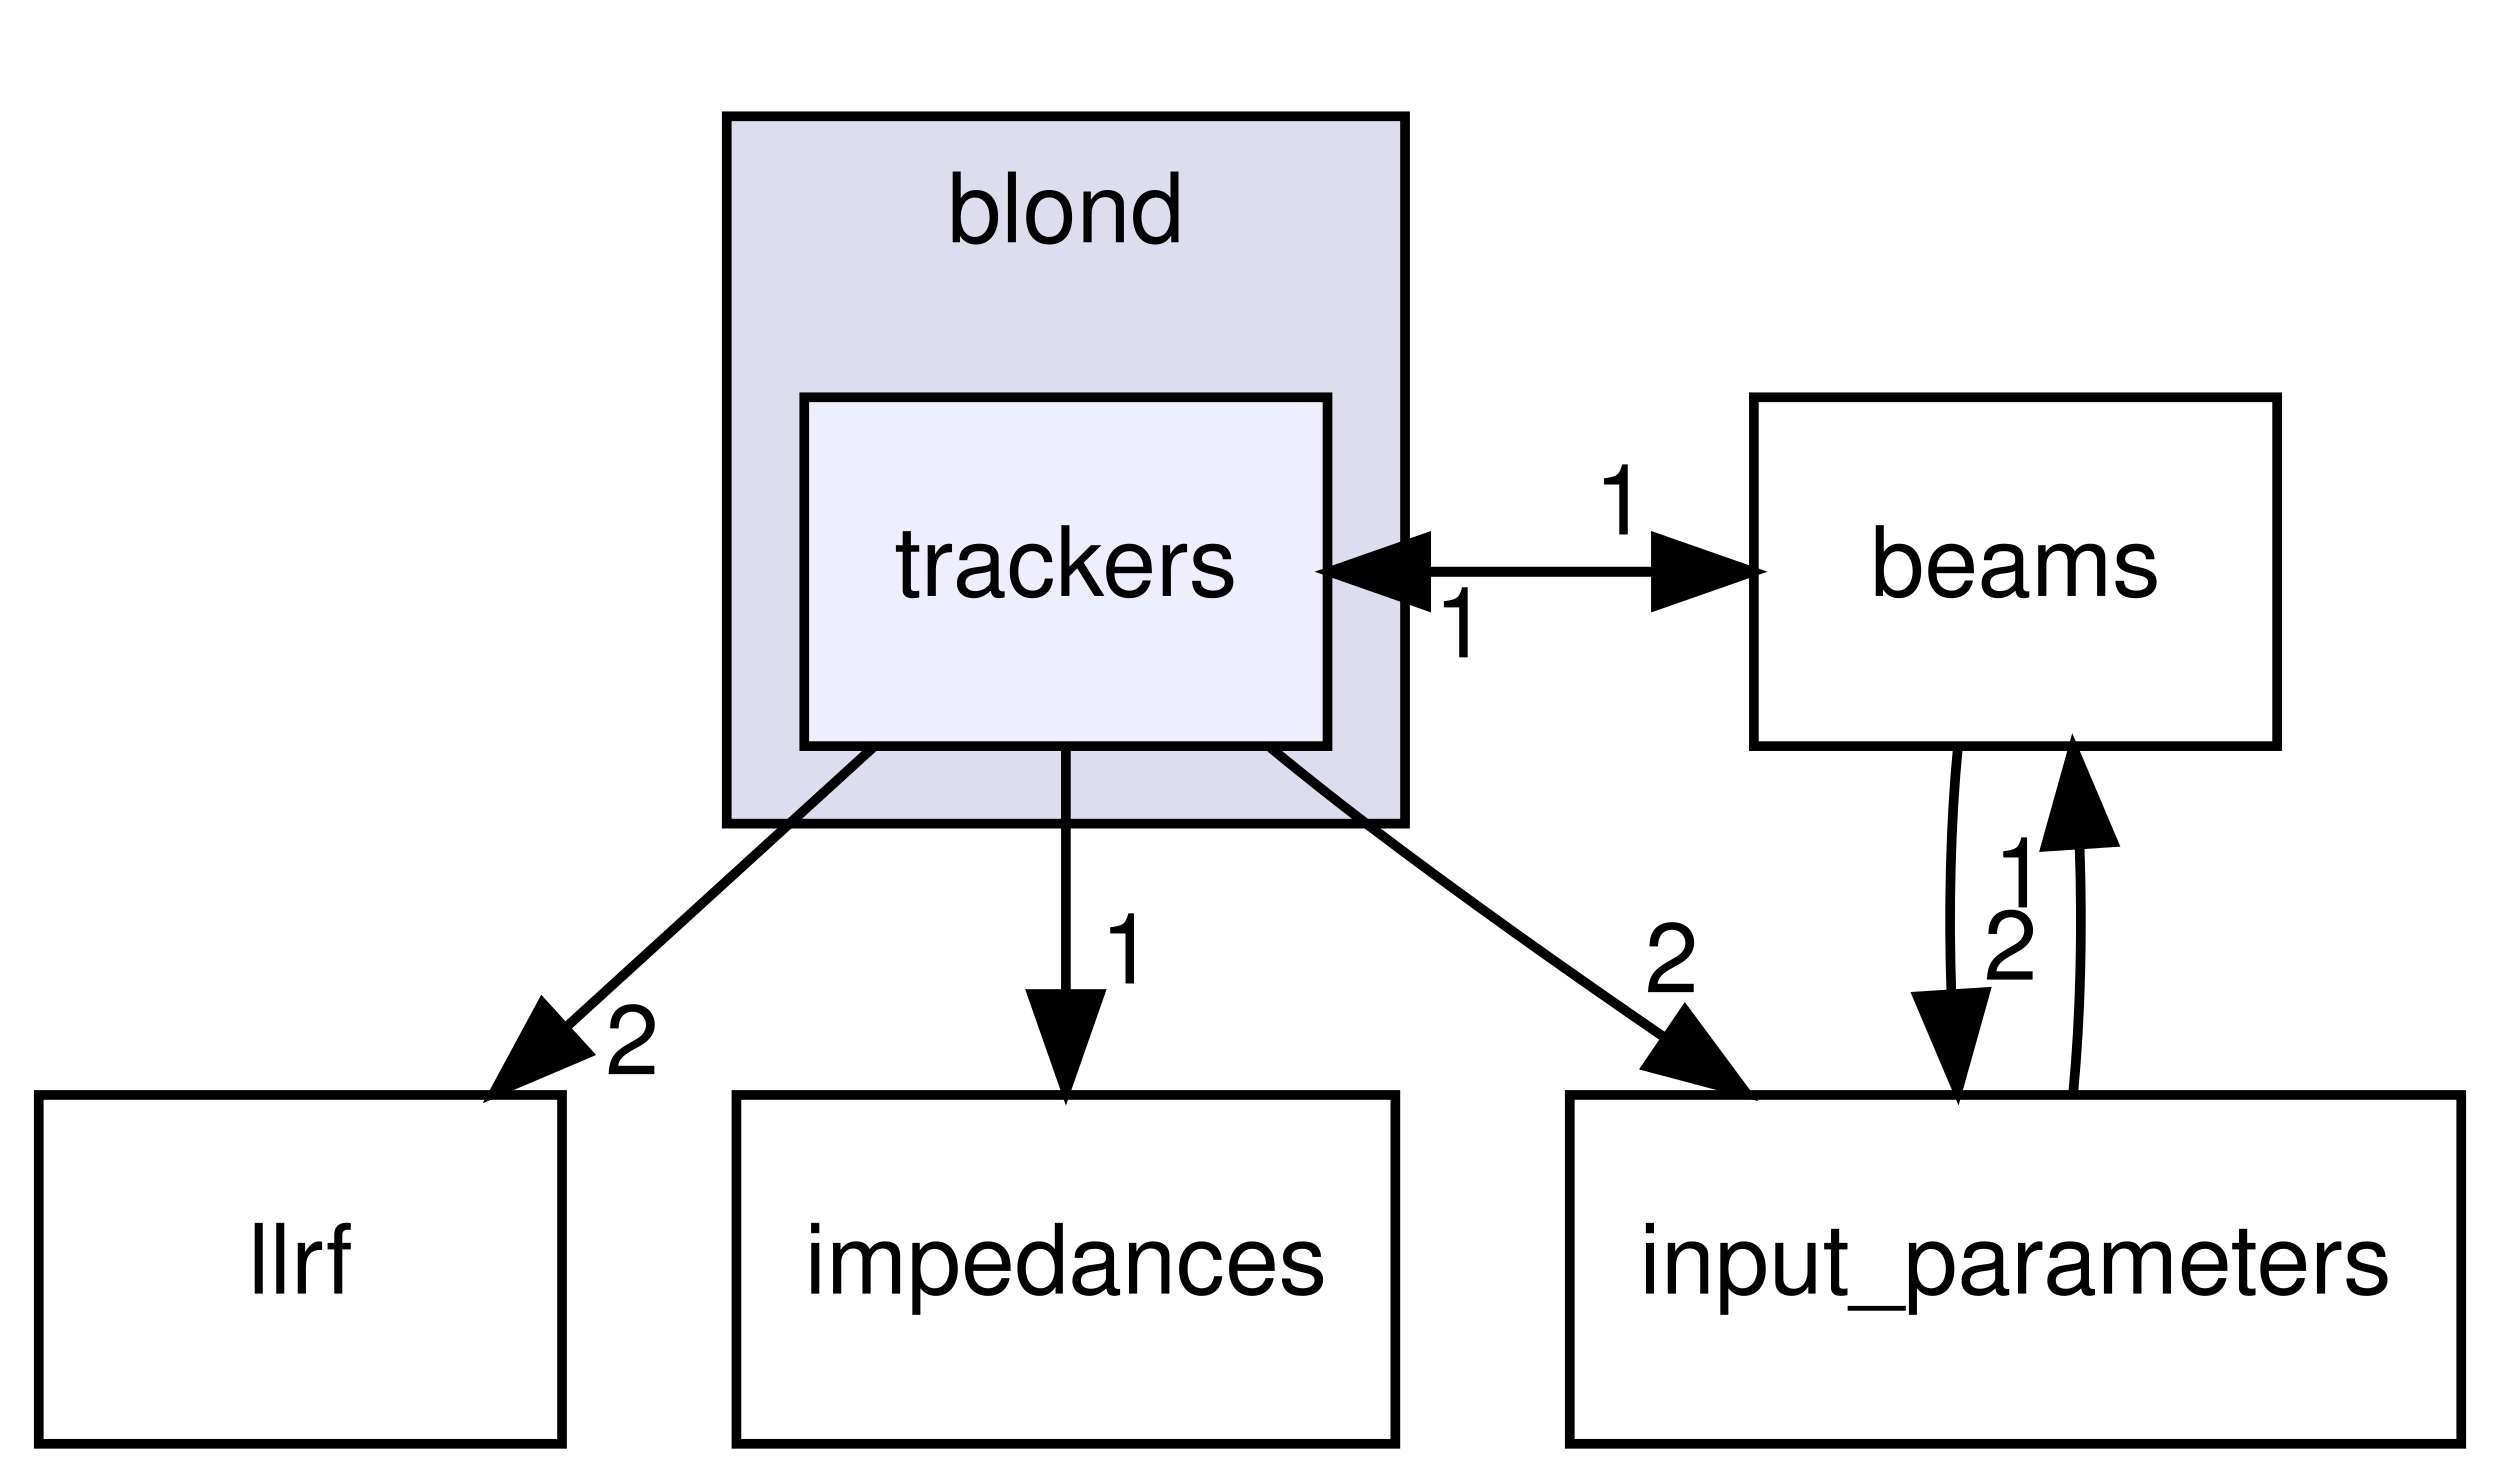
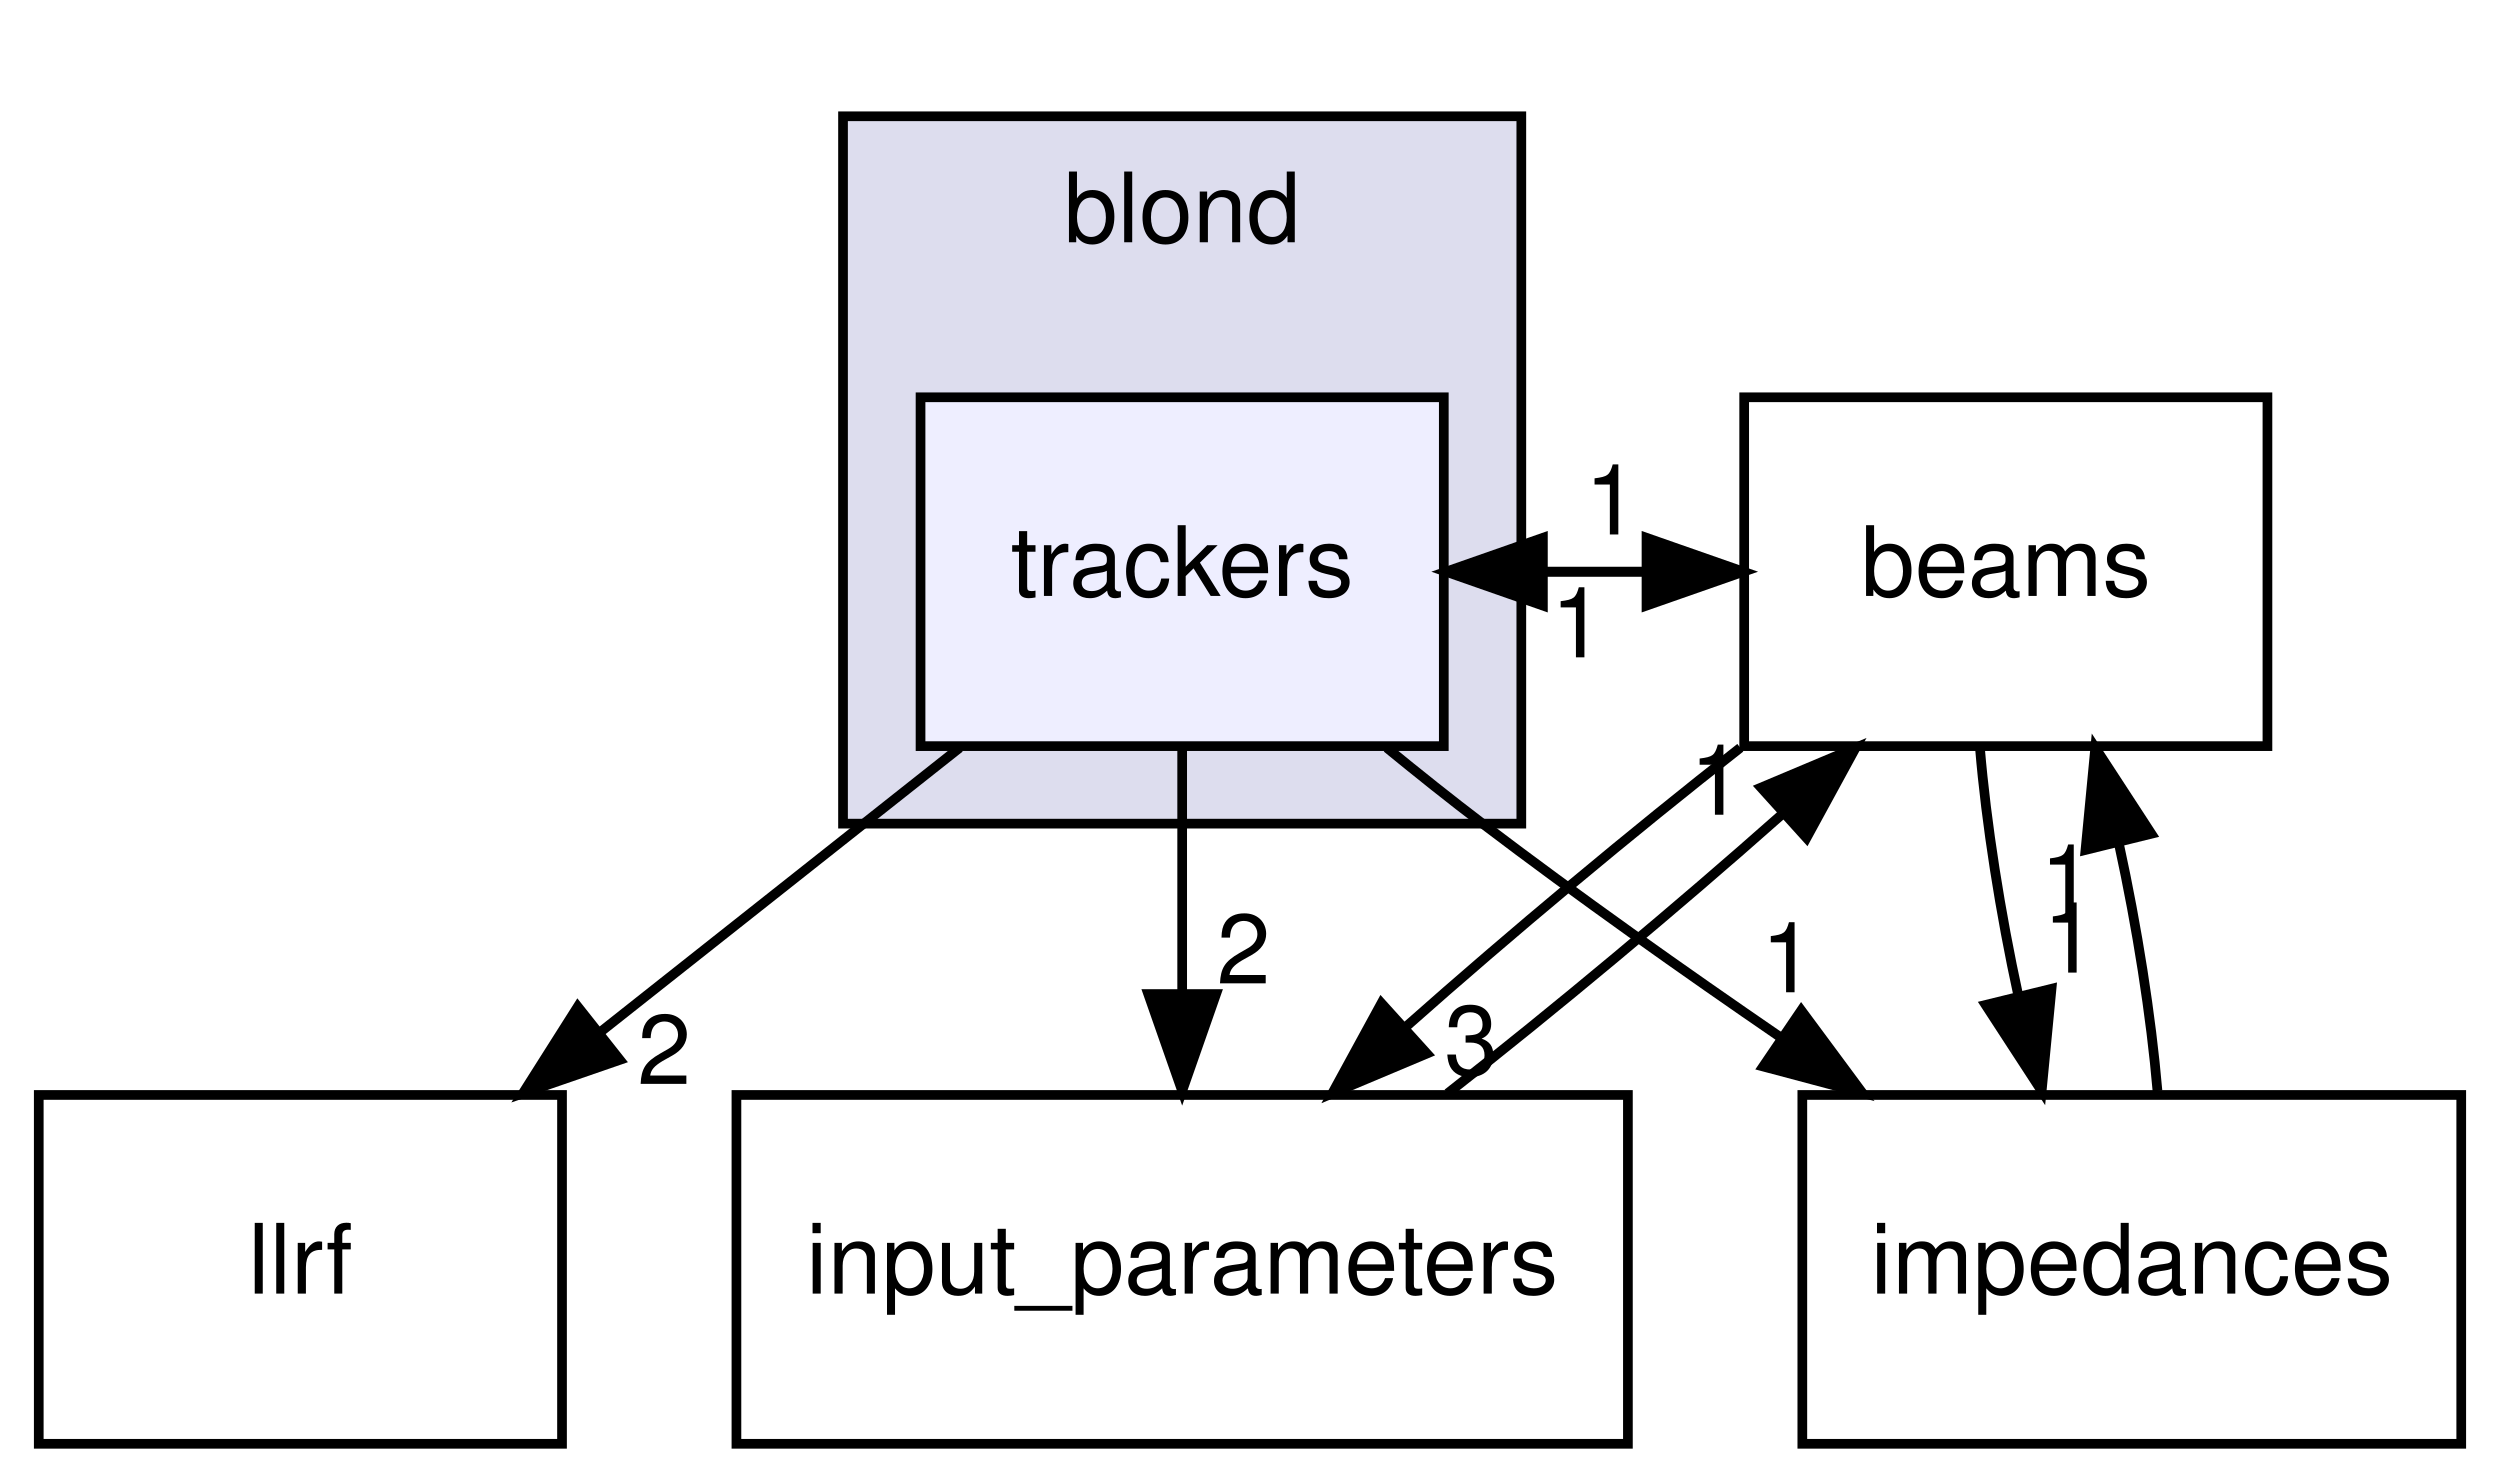
<svg xmlns="http://www.w3.org/2000/svg" xmlns:xlink="http://www.w3.org/1999/xlink" width="258pt" height="153pt" viewBox="0.00 0.00 258.00 153.00">
  <g id="graph1" class="graph" transform="scale(1 1) rotate(0) translate(4 149)">
    <polygon fill="white" stroke="white" points="-4,5 -4,-149 255,-149 255,5 -4,5" />
    <g id="graph2" class="cluster">
      <a xlink:href="dir_4a4b9f9a898a71f152a99978051a04a6.html" target="_top" xlink:title="blond">
-         <polygon fill="#ddddee" stroke="black" points="71,-64 71,-137 141,-137 141,-64 71,-64" />
-         <text text-anchor="middle" x="106" y="-124" font-family="Helvetica,sans-Serif" font-size="10.00">blond</text>
+         <polygon fill="#ddddee" stroke="black" points="83,-64 83,-137 153,-137 153,-64 83,-64" />
+         <text text-anchor="middle" x="118" y="-124" font-family="Helvetica,sans-Serif" font-size="10.00">blond</text>
      </a>
    </g>
    <g id="node2" class="node">
      <a xlink:href="dir_bd75ece385a0f8574172231daa2591e2.html" target="_top" xlink:title="trackers">
-         <polygon fill="#eeeeff" stroke="black" points="133,-108 79,-108 79,-72 133,-72 133,-108" />
-         <text text-anchor="middle" x="106" y="-87.5" font-family="Helvetica,sans-Serif" font-size="10.00">trackers</text>
+         <polygon fill="#eeeeff" stroke="black" points="145,-108 91,-108 91,-72 145,-72 145,-108" />
+         <text text-anchor="middle" x="118" y="-87.5" font-family="Helvetica,sans-Serif" font-size="10.00">trackers</text>
      </a>
    </g>
    <g id="node3" class="node">
      <a xlink:href="dir_0f46bbf322b1c503e543e0bfd6f16d56.html" target="_top" xlink:title="beams">
-         <polygon fill="none" stroke="black" points="231,-108 177,-108 177,-72 231,-72 231,-108" />
-         <text text-anchor="middle" x="204" y="-87.5" font-family="Helvetica,sans-Serif" font-size="10.00">beams</text>
+         <polygon fill="none" stroke="black" points="230,-108 176,-108 176,-72 230,-72 230,-108" />
+         <text text-anchor="middle" x="203" y="-87.5" font-family="Helvetica,sans-Serif" font-size="10.00">beams</text>
      </a>
    </g>
    <g id="edge3" class="edge">
-       <path fill="none" stroke="black" d="M133.18,-90C144.335,-90 155.49,-90 166.645,-90" />
-       <polygon fill="black" stroke="black" points="166.889,-93.5 176.889,-90 166.889,-86.5 166.889,-93.5" />
+       <path fill="none" stroke="black" d="M145.227,-90C152.1,-90 158.974,-90 165.848,-90" />
+       <polygon fill="black" stroke="black" points="165.919,-93.5 175.919,-90 165.919,-86.5 165.919,-93.5" />
      <a xlink:href="dir_000016_000004.html" target="_top" xlink:title="1">
-         <text text-anchor="middle" x="163.294" y="-93.839" font-family="Helvetica,sans-Serif" font-size="10.00">1</text>
+         <text text-anchor="middle" x="162.324" y="-93.839" font-family="Helvetica,sans-Serif" font-size="10.00">1</text>
      </a>
    </g>
    <g id="node4" class="node">
      <a xlink:href="dir_0271091ab6fbdc769d4e6247c5291f5c.html" target="_top" xlink:title="llrf">
        <polygon fill="none" stroke="black" points="54,-36 2.13163e-14,-36 0,-1.77636e-14 54,-3.55271e-15 54,-36" />
        <text text-anchor="middle" x="27" y="-15.5" font-family="Helvetica,sans-Serif" font-size="10.00">llrf</text>
      </a>
    </g>
    <g id="edge5" class="edge">
-       <path fill="none" stroke="black" d="M86.065,-71.831C76.522,-63.134 64.94,-52.578 54.569,-43.127" />
-       <polygon fill="black" stroke="black" points="56.677,-40.312 46.929,-36.163 51.962,-45.486 56.677,-40.312" />
+       <path fill="none" stroke="black" d="M95.037,-71.831C83.829,-62.963 70.179,-52.164 58.056,-42.572" />
+       <polygon fill="black" stroke="black" points="59.97,-39.623 49.956,-36.163 55.626,-45.112 59.97,-39.623" />
      <a xlink:href="dir_000016_000010.html" target="_top" xlink:title="2">
-         <text text-anchor="middle" x="61.246" y="-38.135" font-family="Helvetica,sans-Serif" font-size="10.00">2</text>
+         <text text-anchor="middle" x="64.55" y="-37.127" font-family="Helvetica,sans-Serif" font-size="10.00">2</text>
      </a>
    </g>
    <g id="node5" class="node">
      <a xlink:href="dir_f27bc4dde0dbac1a1aead375e843bd78.html" target="_top" xlink:title="impedances">
-         <polygon fill="none" stroke="black" points="140,-36 72,-36 72,-1.77636e-14 140,-3.55271e-15 140,-36" />
-         <text text-anchor="middle" x="106" y="-15.5" font-family="Helvetica,sans-Serif" font-size="10.00">impedances</text>
+         <polygon fill="none" stroke="black" points="250,-36 182,-36 182,-1.77636e-14 250,-3.55271e-15 250,-36" />
+         <text text-anchor="middle" x="216" y="-15.5" font-family="Helvetica,sans-Serif" font-size="10.00">impedances</text>
      </a>
    </g>
    <g id="edge7" class="edge">
-       <path fill="none" stroke="black" d="M106,-71.831C106,-64.131 106,-54.974 106,-46.417" />
-       <polygon fill="black" stroke="black" points="109.5,-46.413 106,-36.413 102.5,-46.413 109.5,-46.413" />
+       <path fill="none" stroke="black" d="M139.126,-71.823C142.391,-69.147 145.756,-66.465 149,-64 158.83,-56.531 169.768,-48.793 179.907,-41.844" />
+       <polygon fill="black" stroke="black" points="181.889,-44.729 188.195,-36.215 177.956,-38.938 181.889,-44.729" />
      <a xlink:href="dir_000016_000008.html" target="_top" xlink:title="1">
-         <text text-anchor="middle" x="112.339" y="-47.508" font-family="Helvetica,sans-Serif" font-size="10.00">1</text>
+         <text text-anchor="middle" x="180.511" y="-46.597" font-family="Helvetica,sans-Serif" font-size="10.00">1</text>
      </a>
    </g>
    <g id="node6" class="node">
      <a xlink:href="dir_903239d11b14492f567a0e307153a118.html" target="_top" xlink:title="input_parameters">
-         <polygon fill="none" stroke="black" points="250,-36 158,-36 158,-1.77636e-14 250,-3.55271e-15 250,-36" />
-         <text text-anchor="middle" x="204" y="-15.5" font-family="Helvetica,sans-Serif" font-size="10.00">input_parameters</text>
+         <polygon fill="none" stroke="black" points="164,-36 72,-36 72,-1.77636e-14 164,-3.55271e-15 164,-36" />
+         <text text-anchor="middle" x="118" y="-15.5" font-family="Helvetica,sans-Serif" font-size="10.00">input_parameters</text>
      </a>
    </g>
    <g id="edge9" class="edge">
-       <path fill="none" stroke="black" d="M127.126,-71.823C130.391,-69.147 133.756,-66.465 137,-64 146.83,-56.531 157.768,-48.793 167.907,-41.844" />
-       <polygon fill="black" stroke="black" points="169.889,-44.729 176.195,-36.215 165.956,-38.938 169.889,-44.729" />
+       <path fill="none" stroke="black" d="M118,-71.831C118,-64.131 118,-54.974 118,-46.417" />
+       <polygon fill="black" stroke="black" points="121.5,-46.413 118,-36.413 114.5,-46.413 121.5,-46.413" />
      <a xlink:href="dir_000016_000006.html" target="_top" xlink:title="2">
-         <text text-anchor="middle" x="168.511" y="-46.597" font-family="Helvetica,sans-Serif" font-size="10.00">2</text>
+         <text text-anchor="middle" x="124.339" y="-47.508" font-family="Helvetica,sans-Serif" font-size="10.00">2</text>
      </a>
    </g>
    <g id="edge11" class="edge">
-       <path fill="none" stroke="black" d="M176.889,-90C165.734,-90 154.579,-90 143.424,-90" />
-       <polygon fill="black" stroke="black" points="143.18,-86.5 133.18,-90 143.18,-93.5 143.18,-86.5" />
+       <path fill="none" stroke="black" d="M175.919,-90C169.045,-90 162.171,-90 155.297,-90" />
+       <polygon fill="black" stroke="black" points="155.227,-86.5 145.227,-90 155.227,-93.5 155.227,-86.5" />
      <a xlink:href="dir_000004_000016.html" target="_top" xlink:title="1">
-         <text text-anchor="middle" x="146.774" y="-81.161" font-family="Helvetica,sans-Serif" font-size="10.00">1</text>
+         <text text-anchor="middle" x="158.821" y="-81.161" font-family="Helvetica,sans-Serif" font-size="10.00">1</text>
      </a>
    </g>
    <g id="edge13" class="edge">
-       <path fill="none" stroke="black" d="M198.048,-71.831C197.297,-64.131 197.076,-54.974 197.385,-46.417" />
-       <polygon fill="black" stroke="black" points="200.879,-46.616 198.024,-36.413 193.893,-46.17 200.879,-46.616" />
-       <a xlink:href="dir_000004_000006.html" target="_top" xlink:title="2">
-         <text text-anchor="middle" x="203.484" y="-47.884" font-family="Helvetica,sans-Serif" font-size="10.00">2</text>
+       <path fill="none" stroke="black" d="M200.328,-71.831C200.975,-64.046 202.432,-54.773 204.315,-46.135" />
+       <polygon fill="black" stroke="black" points="207.717,-46.959 206.699,-36.413 200.918,-45.292 207.717,-46.959" />
+       <a xlink:href="dir_000004_000008.html" target="_top" xlink:title="1">
+         <text text-anchor="middle" x="209.618" y="-48.627" font-family="Helvetica,sans-Serif" font-size="10.00">1</text>
      </a>
    </g>
    <g id="edge15" class="edge">
-       <path fill="none" stroke="black" d="M209.976,-36.413C210.707,-44.059 210.92,-53.108 210.615,-61.573" />
-       <polygon fill="black" stroke="black" points="207.105,-61.626 209.952,-71.831 214.09,-62.078 207.105,-61.626" />
+       <path fill="none" stroke="black" d="M175.599,-71.831C164.483,-63.134 151.85,-52.578 141.195,-43.127" />
+       <polygon fill="black" stroke="black" points="143.256,-40.272 133.49,-36.163 138.562,-45.465 143.256,-40.272" />
+       <a xlink:href="dir_000004_000006.html" target="_top" xlink:title="3">
+         <text text-anchor="middle" x="147.827" y="-38.076" font-family="Helvetica,sans-Serif" font-size="10.00">3</text>
+       </a>
+     </g>
+     <g id="edge17" class="edge">
+       <path fill="none" stroke="black" d="M218.651,-36.413C217.995,-44.144 216.55,-53.31 214.687,-61.855" />
+       <polygon fill="black" stroke="black" points="211.223,-61.285 212.233,-71.831 218.02,-62.957 211.223,-61.285" />
+       <a xlink:href="dir_000008_000004.html" target="_top" xlink:title="1">
+         <text text-anchor="middle" x="209.324" y="-54.616" font-family="Helvetica,sans-Serif" font-size="10.00">1</text>
+       </a>
+     </g>
+     <g id="edge19" class="edge">
+       <path fill="none" stroke="black" d="M145.394,-36.163C156.509,-44.86 169.142,-55.415 179.798,-64.867" />
+       <polygon fill="black" stroke="black" points="177.738,-67.722 187.503,-71.831 182.431,-62.529 177.738,-67.722" />
      <a xlink:href="dir_000006_000004.html" target="_top" xlink:title="1">
-         <text text-anchor="middle" x="204.503" y="-55.356" font-family="Helvetica,sans-Serif" font-size="10.00">1</text>
+         <text text-anchor="middle" x="173.167" y="-64.919" font-family="Helvetica,sans-Serif" font-size="10.00">1</text>
      </a>
    </g>
  </g>
</svg>
